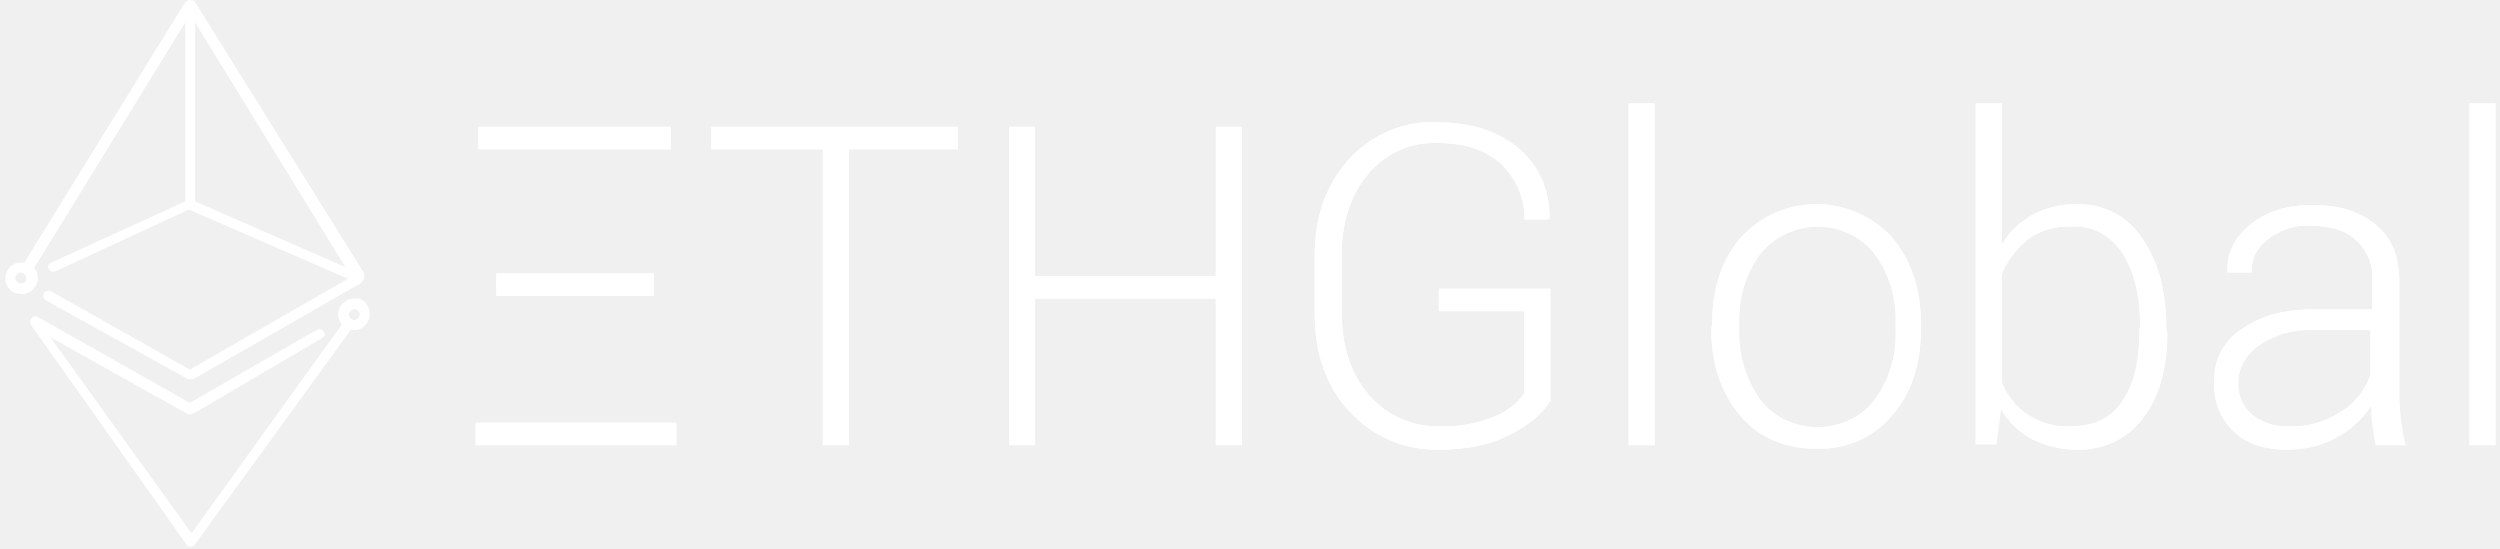
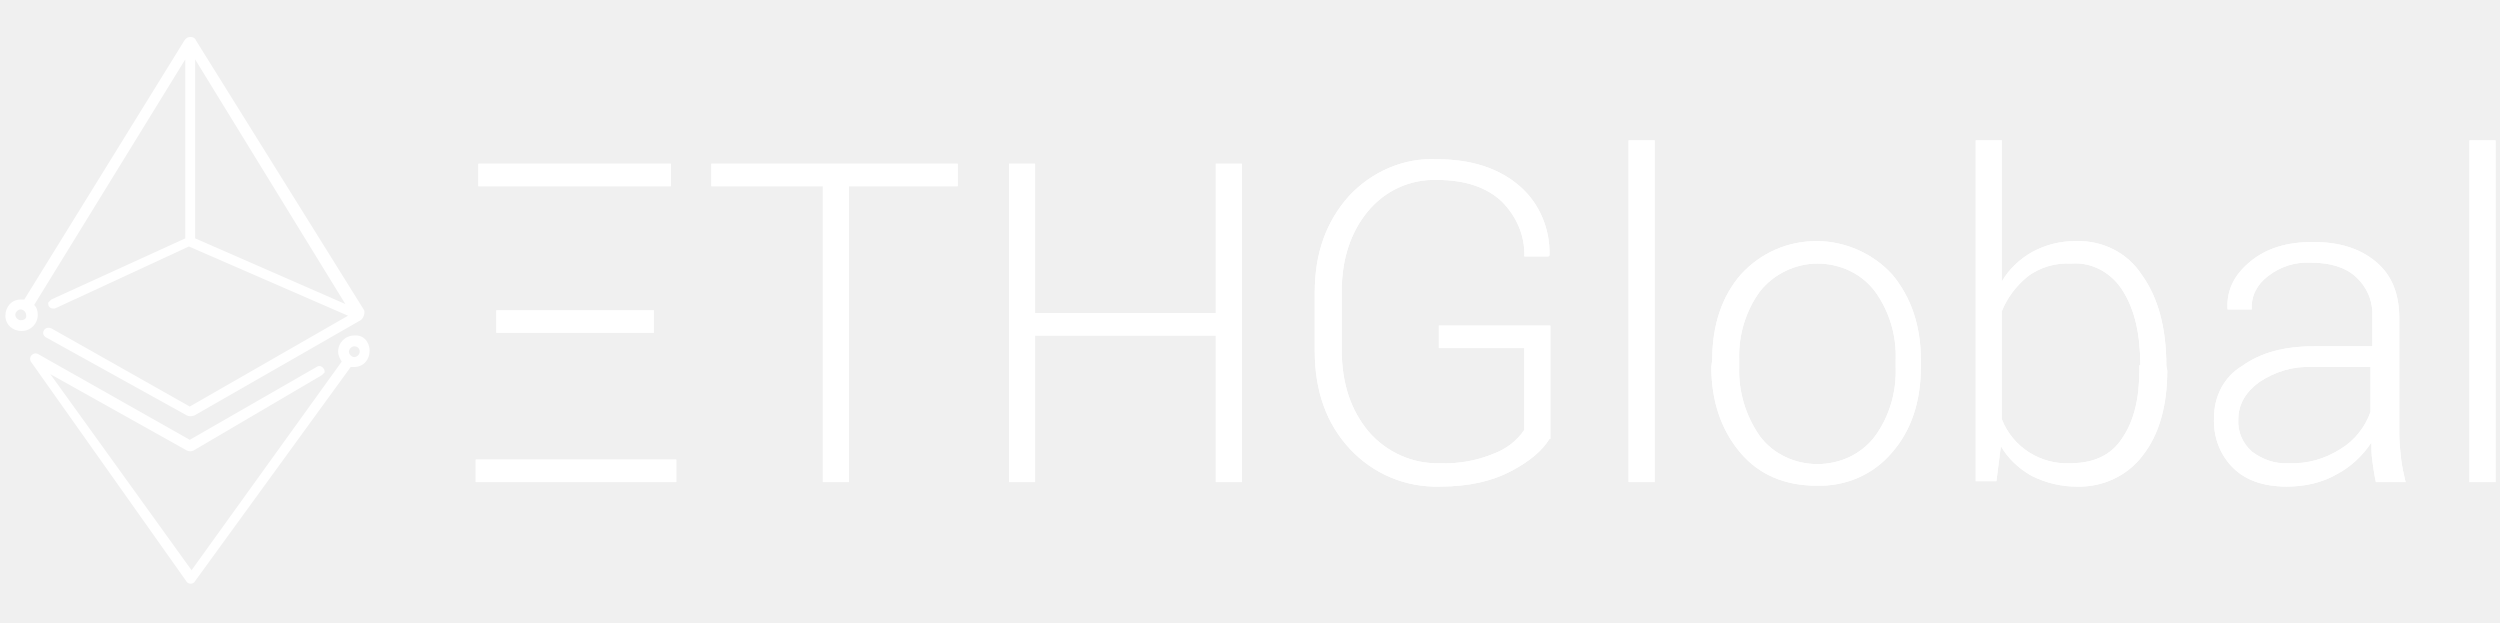
- <svg xmlns="http://www.w3.org/2000/svg" version="1.1" id="Layer_1" x="0px" y="0px" viewBox="0 0 278 61" style="enable-background:new 0 0 278 61;" xml:space="preserve">
+ <svg xmlns="http://www.w3.org/2000/svg" width="245px" height="61px" version="1.1" id="Layer_1" x="0px" y="0px" viewBox="0 0 278 61" style="enable-background:new 0 0 278 61;" xml:space="preserve">
  <style type="text/css">
	.st0{fill:#FFFFFF;}
</style>
  <g id="ETHindia" transform="translate(-748, -3397)">
    <g id="ethglobal" transform="translate(748, 3397)">
      <path id="Shape" class="st0" d="M52.9,47h22.3v2.5H52.9V47z M53.2,14.1h21.4v2.5H53.2V14.1z M55.2,30.4h17.5v2.5H55.2V30.4z" />
-       <polygon id="Shape_1_" class="st0" points="106.5,16.6 94.4,16.6 94.4,49.5 91.5,49.5 91.5,16.6 79.1,16.6 79.1,14.1 106.5,14.1       " />
-       <polygon id="Shape_2_" class="st0" points="138.1,49.5 135.2,49.5 135.2,33.2 115.1,33.2 115.1,49.5 112.2,49.5 112.2,14.1     115.1,14.1 115.1,30.7 135.2,30.7 135.2,14.1 138.1,14.1   " />
+       <polygon id="Shape_1_" class="st0" points="106.5,16.6 94.4,16.6 94.4,49.5 91.5,49.5 91.5,16.6 79.1,16.6 79.1,14.1 106.5,14.1      " />
+       <polygon id="Shape_2_" class="st0" points="138.1,49.5 135.2,49.5 135.2,33.2 115.1,33.2 115.1,49.5 112.2,49.5 112.2,14.1    115.1,14.1 115.1,30.7 135.2,30.7 135.2,14.1 138.1,14.1   " />
      <path id="Shape_3_" class="st0" d="M172.3,44.7c-0.8,1.3-2.2,2.5-4.3,3.6c-2.1,1.1-4.7,1.7-7.9,1.7c-3.8,0.1-7.4-1.4-10-4.2    c-2.6-2.8-3.9-6.4-3.9-10.9v-6.5c0-4.4,1.3-7.9,3.8-10.7c2.5-2.7,6.1-4.3,9.8-4.1c3.8,0,6.9,1,9.2,3c2.2,1.9,3.4,4.8,3.3,7.7    l-0.1,0.1h-2.7c0.1-2.3-0.9-4.5-2.5-6.1c-1.7-1.6-4.1-2.4-7.2-2.4c-3-0.1-5.8,1.2-7.7,3.5c-1.9,2.3-2.9,5.3-2.9,8.9v6.5    c0,3.7,1,6.7,3,9.1c2,2.3,4.9,3.6,7.9,3.5c2.1,0.1,4.2-0.3,6.1-1.1c1.3-0.5,2.5-1.4,3.3-2.6v-9.1h-9.5v-2.5h12.4V44.7z" />
      <polygon id="Shape_4_" class="st0" points="184,49.5 181.1,49.5 181.1,11.5 184,11.5   " />
      <path id="Shape_5_" class="st0" d="M190.4,35.9c0-3.9,1.1-7.1,3.2-9.5c2.2-2.4,5.2-3.7,8.4-3.7s6.3,1.4,8.4,3.7    c2.1,2.5,3.2,5.7,3.2,9.5v0.8c0,3.9-1.1,7.1-3.2,9.5c-2.1,2.5-5.2,3.8-8.4,3.7c-3.5,0-6.4-1.2-8.5-3.7c-2.1-2.5-3.2-5.7-3.2-9.5    L190.4,35.9z M193.4,36.7c-0.1,2.7,0.7,5.4,2.3,7.7c1.5,2,3.9,3.1,6.4,3.1c2.5,0,4.9-1.1,6.4-3.1c1.6-2.2,2.4-4.9,2.3-7.7v-0.8    c0.1-2.7-0.7-5.4-2.3-7.6c-1.5-2-3.9-3.1-6.4-3.1c-2.5,0-4.9,1.2-6.4,3.1c-1.6,2.2-2.4,4.9-2.3,7.6V36.7z" />
      <path id="Shape_6_" class="st0" d="M241,37.1c0,3.9-0.9,7.1-2.7,9.4c-1.7,2.3-4.5,3.6-7.4,3.5c-1.7,0-3.4-0.4-5-1.2    c-1.4-0.8-2.6-1.9-3.4-3.3l-0.5,3.9h-2.3V11.5h2.9v15.7c0.8-1.4,2-2.5,3.4-3.3c1.5-0.8,3.1-1.2,4.8-1.2c3-0.1,5.8,1.3,7.4,3.8    c1.8,2.5,2.7,5.9,2.7,10.1L241,37.1z M238,36.5c0-3.4-0.6-6.1-1.9-8.2c-1.2-2-3.4-3.3-5.8-3.1c-1.7-0.1-3.5,0.4-4.9,1.5    c-1.2,1-2.2,2.3-2.8,3.8v12c1.2,3.1,4.3,5.1,7.7,4.9c2.5,0,4.5-0.9,5.7-2.8c1.3-1.9,1.9-4.4,1.9-7.6V36.5z" />
      <path id="Shape_7_" class="st0" d="M264.2,49.5c-0.2-0.9-0.3-1.7-0.4-2.4c-0.1-0.7-0.1-1.4-0.1-2c-1,1.5-2.3,2.7-3.8,3.5    c-1.7,1-3.7,1.4-5.6,1.4c-2.6,0-4.6-0.7-6-2.1c-1.5-1.5-2.2-3.5-2.1-5.6c0-2.3,1.1-4.5,3.1-5.7c2.1-1.5,4.7-2.2,8-2.2h6.5v-3.3    c0.1-1.7-0.6-3.3-1.8-4.4c-1.2-1.1-2.9-1.6-5-1.6c-1.7-0.1-3.4,0.4-4.8,1.5c-1.2,0.9-1.9,2.2-1.8,3.7h-2.7l0-0.1    c-0.1-2,0.7-3.7,2.5-5.2c1.8-1.5,4.1-2.2,7-2.2c2.9,0,5.2,0.7,7,2.2s2.6,3.6,2.6,6.3v12.9c0,0.9,0.1,1.8,0.2,2.7    c0.1,0.9,0.3,1.7,0.5,2.6H264.2z M254.5,47.4c2.1,0.1,4.1-0.5,5.8-1.6c1.5-0.9,2.7-2.4,3.3-4.1v-5h-6.5c-2.1-0.1-4.1,0.5-5.9,1.7    c-1.5,1.1-2.3,2.5-2.3,4.1c-0.1,1.4,0.5,2.7,1.5,3.6C251.6,47,253,47.5,254.5,47.4z" />
      <polygon id="Shape_8_" class="st0" points="277.5,49.5 274.6,49.5 274.6,11.5 277.5,11.5   " />
      <path id="Shape_9_" class="st0" d="M52.9,47h22.3v2.5H52.9V47z M53.2,14.1h21.4v2.5H53.2V14.1z M55.2,30.4h17.5v2.5H55.2V30.4z" />
-       <polygon id="Shape_10_" class="st0" points="106.5,16.6 94.4,16.6 94.4,49.5 91.5,49.5 91.5,16.6 79.1,16.6 79.1,14.1 106.5,14.1       " />
-       <polygon id="Shape_11_" class="st0" points="138.1,49.5 135.2,49.5 135.2,33.2 115.1,33.2 115.1,49.5 112.2,49.5 112.2,14.1     115.1,14.1 115.1,30.7 135.2,30.7 135.2,14.1 138.1,14.1   " />
+       <polygon id="Shape_10_" class="st0" points="106.5,16.6 94.4,16.6 94.4,49.5 91.5,49.5 91.5,16.6 79.1,16.6 79.1,14.1 106.5,14.1      " />
+       <polygon id="Shape_11_" class="st0" points="138.1,49.5 135.2,49.5 135.2,33.2 115.1,33.2 115.1,49.5 112.2,49.5 112.2,14.1    115.1,14.1 115.1,30.7 135.2,30.7 135.2,14.1 138.1,14.1   " />
      <path id="Shape_12_" class="st0" d="M172.3,44.7c-0.8,1.3-2.2,2.5-4.3,3.6c-2.1,1.1-4.7,1.7-7.9,1.7c-3.8,0.1-7.4-1.4-10-4.2    c-2.6-2.8-3.9-6.4-3.9-10.9v-6.5c0-4.4,1.3-7.9,3.8-10.7c2.5-2.7,6.1-4.3,9.8-4.1c3.8,0,6.9,1,9.2,3c2.2,1.9,3.4,4.8,3.3,7.7    l-0.1,0.1h-2.7c0.1-2.3-0.9-4.5-2.5-6.1c-1.7-1.6-4.1-2.4-7.2-2.4c-3-0.1-5.8,1.2-7.7,3.5c-1.9,2.3-2.9,5.3-2.9,8.9v6.5    c0,3.7,1,6.7,3,9.1c2,2.3,4.9,3.6,7.9,3.5c2.1,0.1,4.2-0.3,6.1-1.1c1.3-0.5,2.5-1.4,3.3-2.6v-9.1h-9.5v-2.5h12.4V44.7z" />
      <polygon id="Shape_13_" class="st0" points="184,49.5 181.1,49.5 181.1,11.5 184,11.5   " />
      <path id="Shape_14_" class="st0" d="M190.4,35.9c0-3.9,1.1-7.1,3.2-9.5c2.2-2.4,5.2-3.7,8.4-3.7s6.3,1.4,8.4,3.7    c2.1,2.5,3.2,5.7,3.2,9.5v0.8c0,3.9-1.1,7.1-3.2,9.5c-2.1,2.5-5.2,3.8-8.4,3.7c-3.5,0-6.4-1.2-8.5-3.7c-2.1-2.5-3.2-5.7-3.2-9.5    L190.4,35.9z M193.4,36.7c-0.1,2.7,0.7,5.4,2.3,7.7c1.5,2,3.9,3.1,6.4,3.1c2.5,0,4.9-1.1,6.4-3.1c1.6-2.2,2.4-4.9,2.3-7.7v-0.8    c0.1-2.7-0.7-5.4-2.3-7.6c-1.5-2-3.9-3.1-6.4-3.1c-2.5,0-4.9,1.2-6.4,3.1c-1.6,2.2-2.4,4.9-2.3,7.6V36.7z" />
      <path id="Shape_15_" class="st0" d="M241,37.1c0,3.9-0.9,7.1-2.7,9.4c-1.7,2.3-4.5,3.6-7.4,3.5c-1.7,0-3.4-0.4-5-1.2    c-1.4-0.8-2.6-1.9-3.4-3.3l-0.5,3.9h-2.3V11.5h2.9v15.7c0.8-1.4,2-2.5,3.4-3.3c1.5-0.8,3.1-1.2,4.8-1.2c3-0.1,5.8,1.3,7.4,3.8    c1.8,2.5,2.7,5.9,2.7,10.1L241,37.1z M238,36.5c0-3.4-0.6-6.1-1.9-8.2c-1.2-2-3.4-3.3-5.8-3.1c-1.7-0.1-3.5,0.4-4.9,1.5    c-1.2,1-2.2,2.3-2.8,3.8v12c1.2,3.1,4.3,5.1,7.7,4.9c2.5,0,4.5-0.9,5.7-2.8c1.3-1.9,1.9-4.4,1.9-7.6V36.5z" />
      <path id="Shape_16_" class="st0" d="M264.2,49.5c-0.2-0.9-0.3-1.7-0.4-2.4c-0.1-0.7-0.1-1.4-0.1-2c-1,1.5-2.3,2.7-3.8,3.5    c-1.7,1-3.7,1.4-5.6,1.4c-2.6,0-4.6-0.7-6-2.1c-1.5-1.5-2.2-3.5-2.1-5.6c0-2.3,1.1-4.5,3.1-5.7c2.1-1.5,4.7-2.2,8-2.2h6.5v-3.3    c0.1-1.7-0.6-3.3-1.8-4.4c-1.2-1.1-2.9-1.6-5-1.6c-1.7-0.1-3.4,0.4-4.8,1.5c-1.2,0.9-1.9,2.2-1.8,3.7h-2.7l0-0.1    c-0.1-2,0.7-3.7,2.5-5.2c1.8-1.5,4.1-2.2,7-2.2c2.9,0,5.2,0.7,7,2.2s2.6,3.6,2.6,6.3v12.9c0,0.9,0.1,1.8,0.2,2.7    c0.1,0.9,0.3,1.7,0.5,2.6H264.2z M254.5,47.4c2.1,0.1,4.1-0.5,5.8-1.6c1.5-0.9,2.7-2.4,3.3-4.1v-5h-6.5c-2.1-0.1-4.1,0.5-5.9,1.7    c-1.5,1.1-2.3,2.5-2.3,4.1c-0.1,1.4,0.5,2.7,1.5,3.6C251.6,47,253,47.5,254.5,47.4z" />
      <polygon id="Shape_17_" class="st0" points="277.5,49.5 274.6,49.5 274.6,11.5 277.5,11.5   " />
      <path id="Shape_18_" class="st0" d="M4.2,30.9c0-0.4-0.1-0.8-0.4-1.1L20.6,2.5v19.9L5.7,29.2c-0.1,0.1-0.2,0.2-0.3,0.3    c-0.1,0.1,0,0.3,0,0.4v0c0.1,0.2,0.3,0.3,0.5,0.3h0.2l14.9-6.9L38.7,31L21.1,41.1L5.7,32.4c-0.3-0.1-0.6-0.1-0.8,0.2    c-0.2,0.3-0.1,0.6,0.2,0.8l0,0l15.7,8.7c0.2,0.1,0.5,0.1,0.8,0l18.5-10.6c0.3-0.2,0.5-0.7,0.4-1.1l-18.7-30    C21.7,0.1,21.4,0,21.2,0c-0.3,0-0.5,0.1-0.7,0.4L2.7,29.2H2.3c-1,0-1.7,0.8-1.7,1.8c0,1,0.8,1.7,1.8,1.7    C3.4,32.7,4.2,31.9,4.2,30.9L4.2,30.9z M21.7,2.5l16.7,27.2l-16.7-7.3V2.5z M2.3,31.5c-0.3,0-0.6-0.3-0.6-0.6    c0-0.3,0.3-0.6,0.6-0.6c0.3,0,0.6,0.3,0.6,0.6C3,31.3,2.7,31.5,2.3,31.5z" />
      <path id="Shape_19_" class="st0" d="M39.4,33.2c-1,0-1.8,0.8-1.8,1.8c0,0.4,0.2,0.8,0.4,1.1L21.3,59.3L5.6,37.5L20.8,46    c0.2,0.1,0.5,0.1,0.7,0l14.3-8.4c0.1-0.1,0.2-0.2,0.3-0.3c0-0.1,0-0.3-0.1-0.4l0,0c-0.2-0.3-0.5-0.4-0.8-0.2l-14.1,8.1L4.3,35.3    c-0.3-0.2-0.6-0.1-0.8,0.1c-0.2,0.2-0.2,0.6,0,0.8l17.2,24.3c0.1,0.2,0.3,0.3,0.5,0.3c0.2,0,0.4-0.1,0.5-0.3L39,36.7h0.4    c1,0,1.7-0.8,1.7-1.8S40.4,33.1,39.4,33.2L39.4,33.2z M39.4,35.6c-0.3,0-0.6-0.3-0.6-0.6c0-0.3,0.3-0.6,0.6-0.6S40,34.6,40,35    C40,35.3,39.7,35.6,39.4,35.6L39.4,35.6z" />
    </g>
  </g>
</svg>
